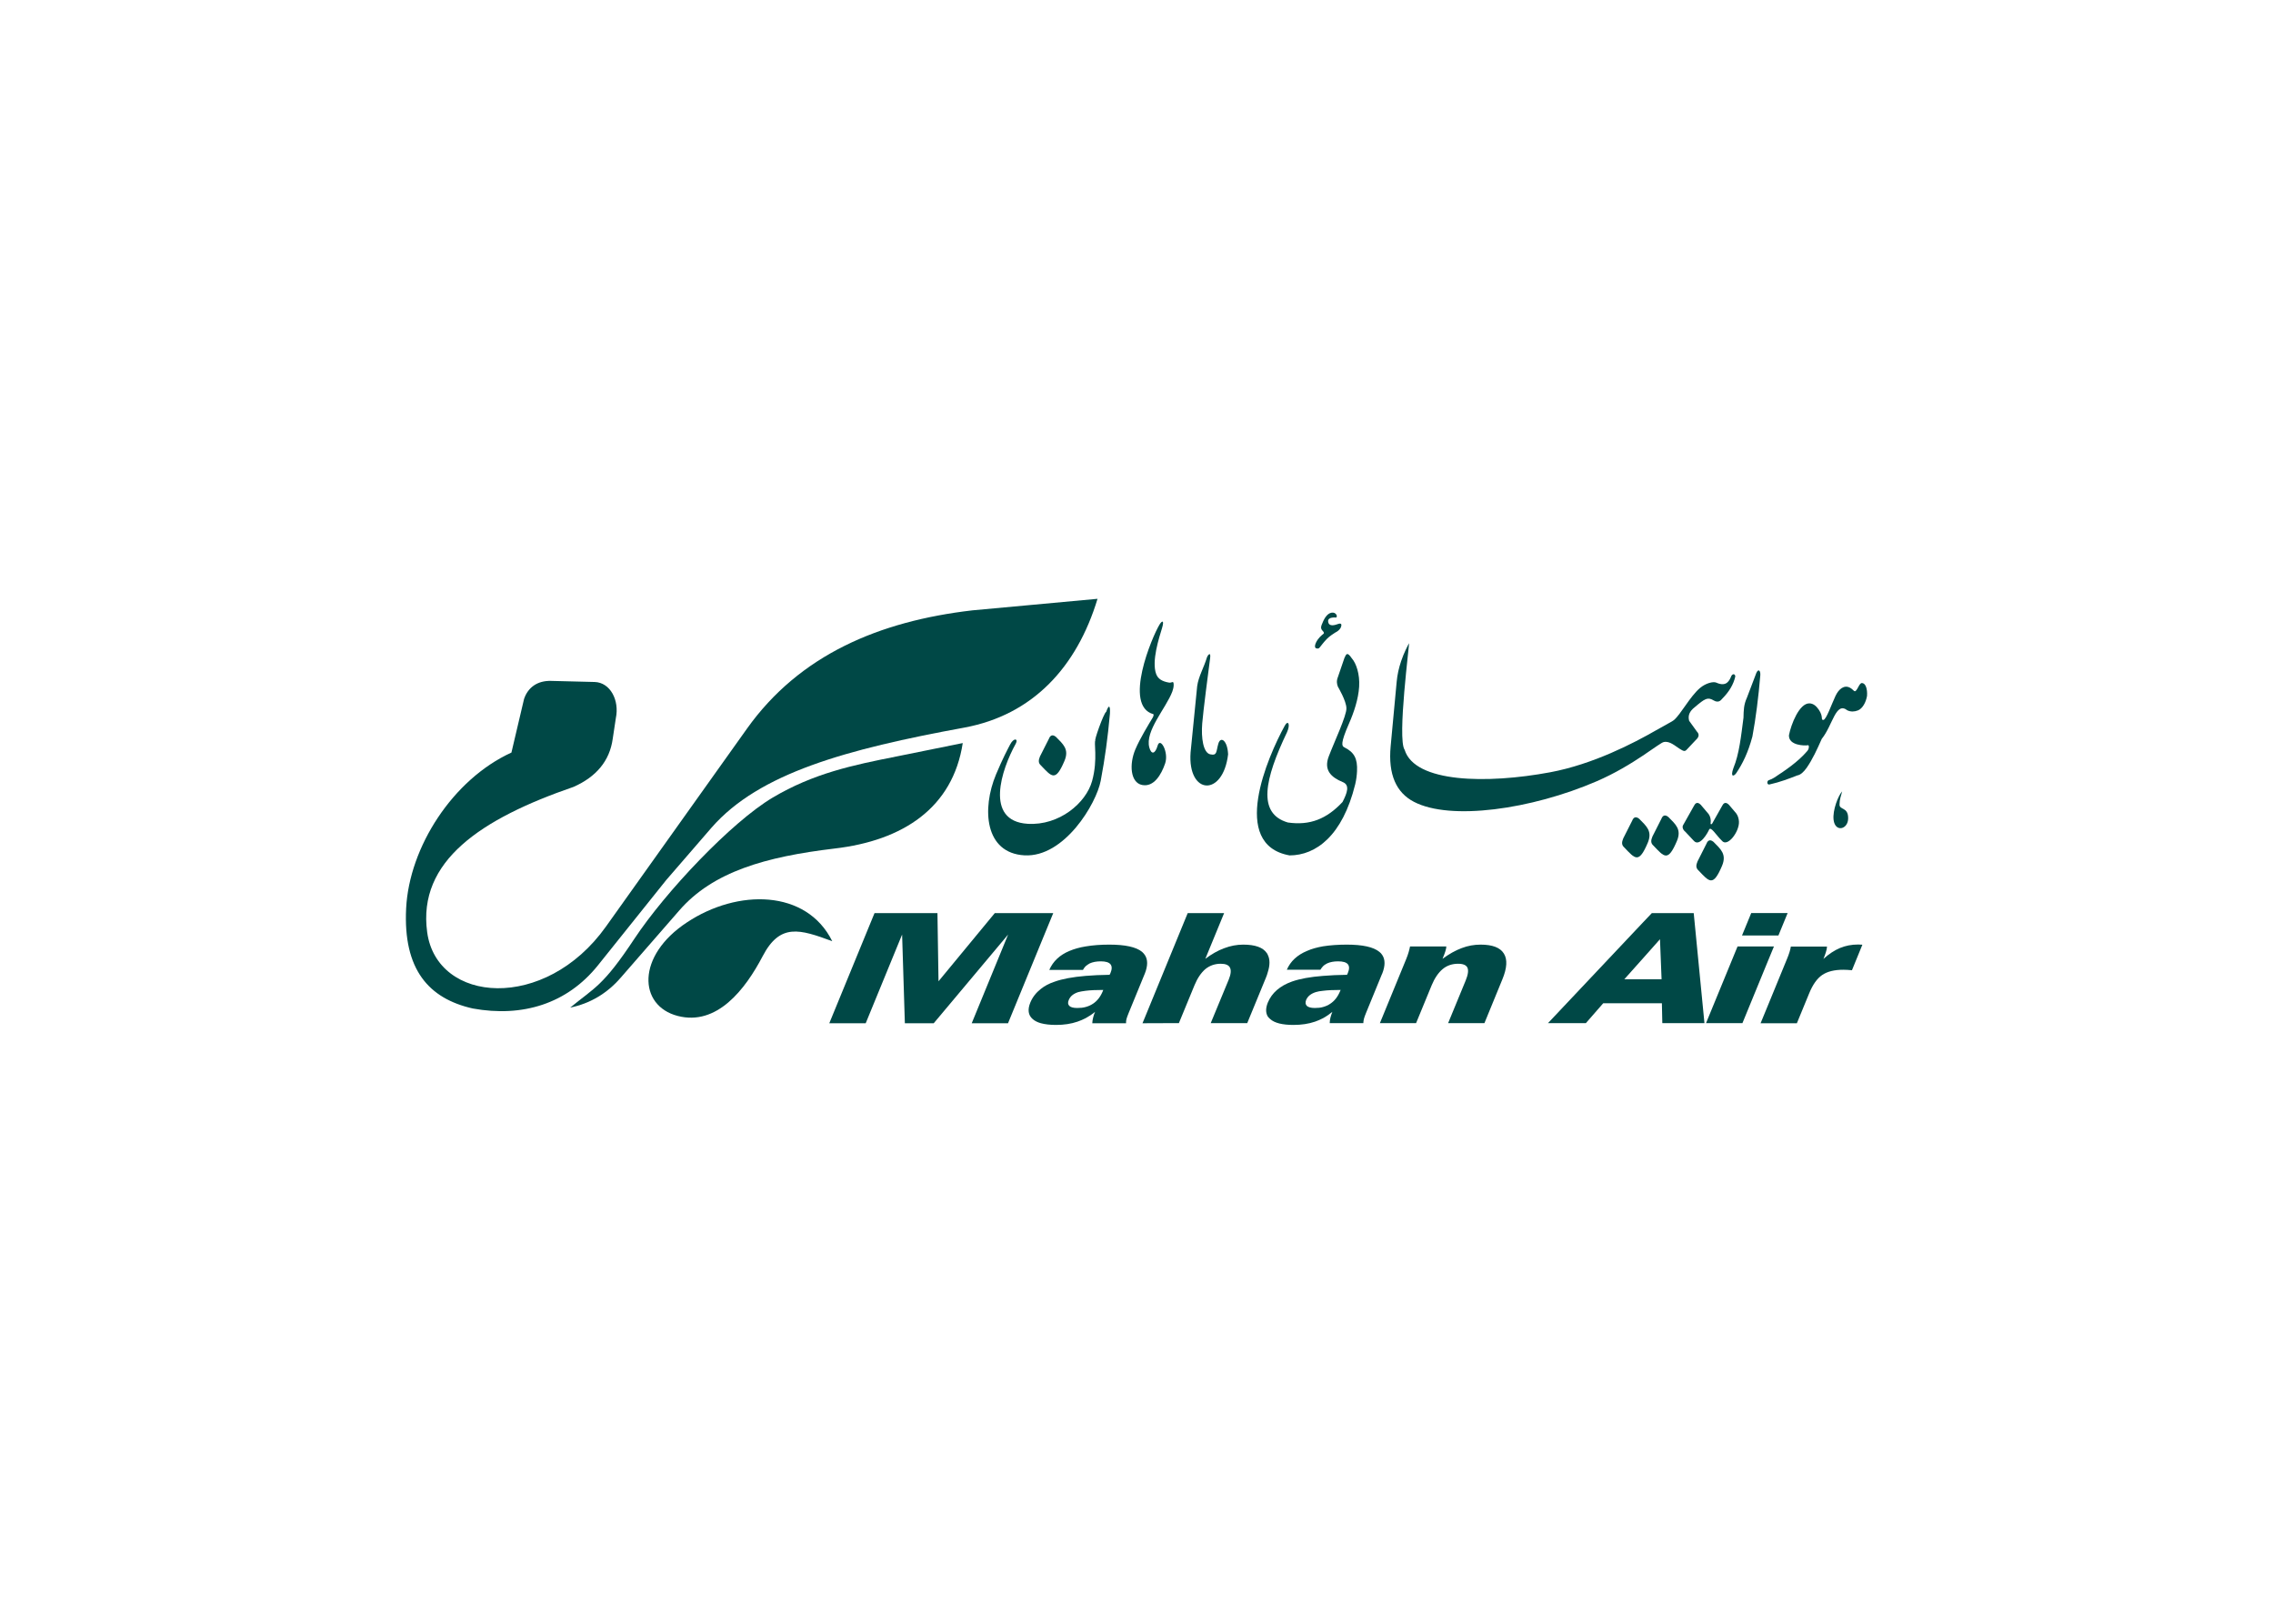
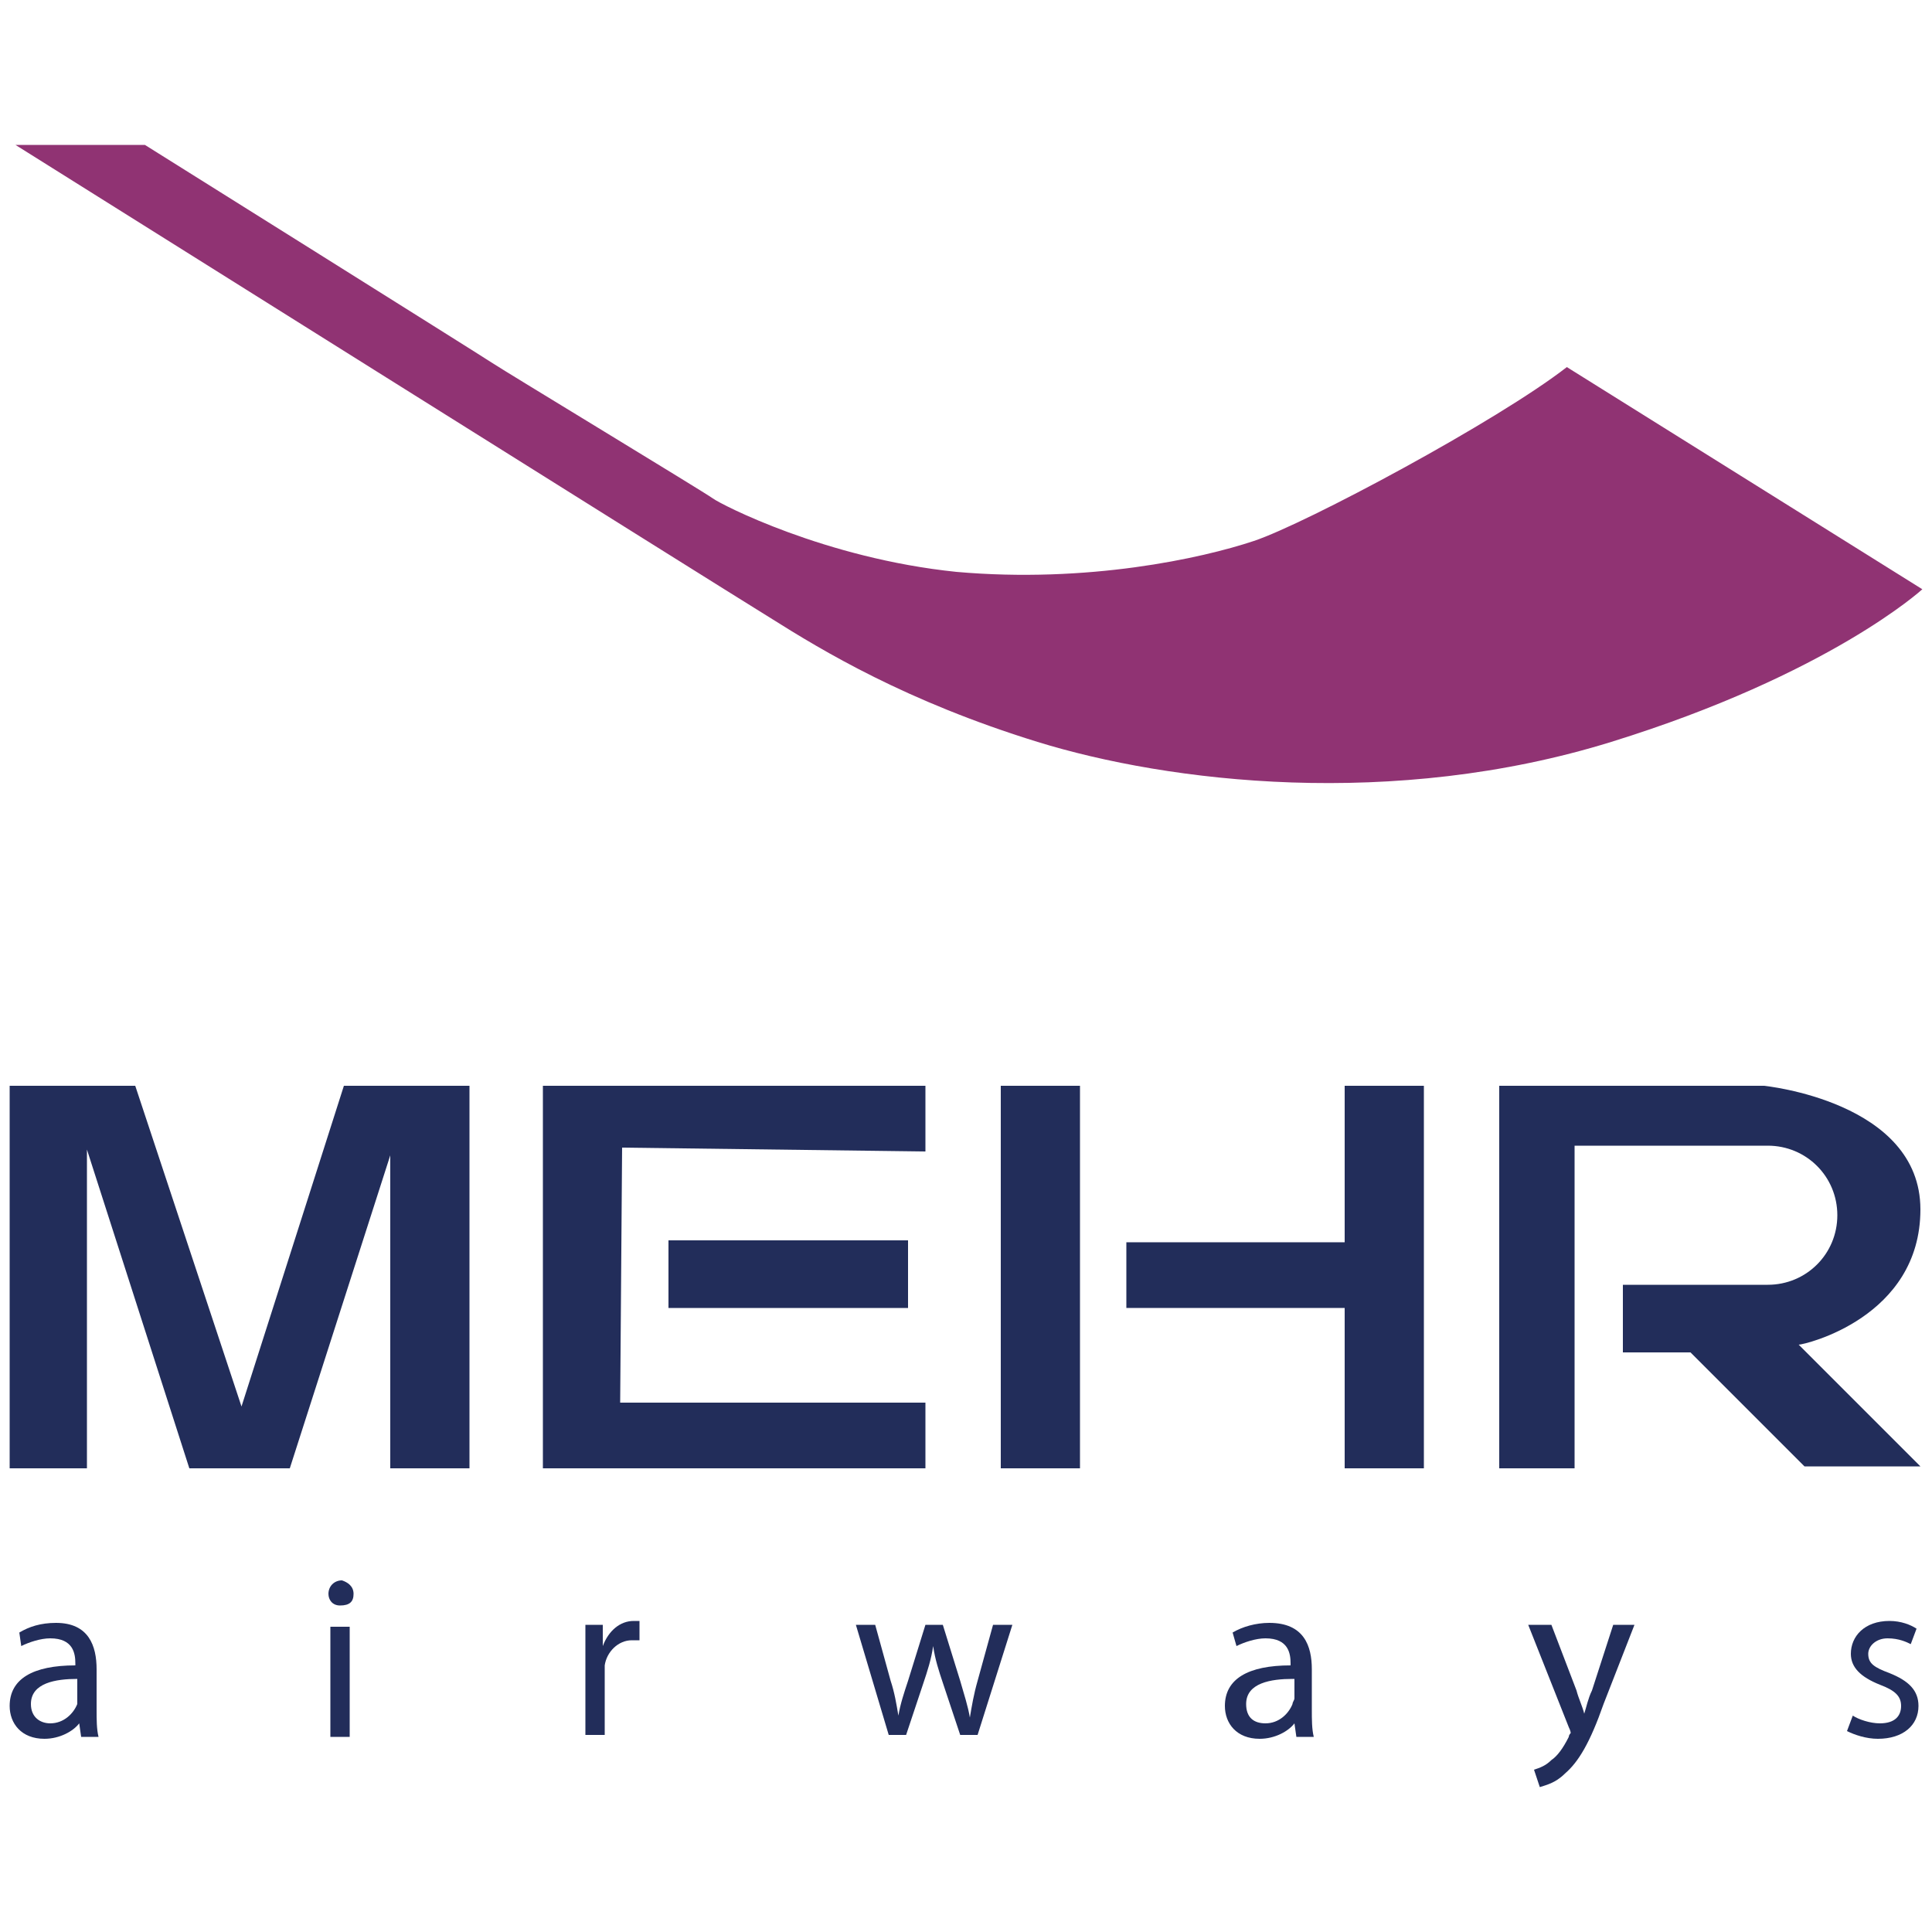
- <svg xmlns="http://www.w3.org/2000/svg" clip-rule="evenodd" fill-rule="evenodd" stroke-linejoin="round" stroke-miterlimit="1.414" viewBox="0 0 560 400">
-   <g fill="#004846">
-     <path d="m0 0-1.125-2.418h4.437l1.126 2.418z" transform="matrix(2.021382 0 0 -2.288918 431.4533 224.9199)" />
-     <path d="m0 0-3.842-8.252h4.437l3.026 6.508.815 1.744z" transform="matrix(2.021382 0 0 -2.288918 428.0836 233.1501)" />
-     <path d="m0 0c-.077.012-.181.012-.309.012-.803 0-1.54-.129-2.212-.375-.686-.258-1.36-.647-2.019-1.176.117.246.221.49.298.711.078.219.129.426.142.621h-4.41c-.027-.156-.078-.352-.156-.582-.078-.234-.194-.504-.336-.803l-2.381-5.123-.815-1.746h4.424l1.488 3.195c.44.957.97 1.618 1.59 1.993.623.375 1.475.568 2.575.568.155 0 .323 0 .505-.014.179-.01.362-.025.555-.037l1.268 2.742c-.063.014-.13.014-.207.014" transform="matrix(2.021382 0 0 -2.288918 458.4124 232.7031)" />
-     <path d="m0 0 2.276 2.25 2.071 2.059.194-4.309zm8.459 7.115h-5.109l-1.074-.998-11.577-10.838h4.617l2.11 2.135h7.153l.052-2.135h5.135z" transform="matrix(2.021382 0 0 -2.288918 400.1845 241.2328)" />
-     <path d="m0 0c-.453.646-1.398.959-2.834.959-.775 0-1.551-.117-2.315-.377-.75-.244-1.525-.633-2.328-1.15.169.336.273.609.349.814.077.221.116.389.116.518h-4.423c-.039-.168-.089-.373-.168-.608-.078-.246-.181-.49-.311-.775l-2.911-6.262-.284-.607h4.412l1.899 4.074c.363.775.817 1.357 1.346 1.746.531.389 1.165.568 1.877.568.608 0 .982-.14 1.138-.425.142-.286.078-.75-.22-1.385l-2.135-4.578h4.425l2.185 4.709c.57 1.215.635 2.146.182 2.779" transform="matrix(2.021382 0 0 -2.288918 370.5066 234.8982)" />
-     <path d="m0 0c-.284-.607-.686-1.059-1.203-1.357-.258-.157-.555-.272-.878-.35-.299-.078-.635-.104-1.011-.104-.452 0-.775.079-.957.221-.18.154-.206.375-.09.647.195.4.582.672 1.177.841.233.063.53.116.881.141.556.065 1.281.092 2.146.092zm5.134 3.895c-.09.128-.205.234-.348.335-.712.518-2.031.778-3.984.778-1.072 0-2.042-.067-2.883-.182-.739-.117-1.386-.271-1.941-.492-1.204-.439-2.032-1.125-2.472-2.031h4.088c.105.142.195.26.325.377.142.129.31.218.503.308.349.143.803.221 1.333.221.596 0 .996-.104 1.189-.311.195-.207.195-.529 0-.943-.011-.027-.025-.066-.051-.103-.027-.053-.052-.079-.052-.092-1.073-.012-2.044-.051-2.922-.117-1.554-.104-2.821-.311-3.777-.606-1.476-.467-2.459-1.217-2.95-2.266 0-.011 0-.011-.013-.025-.259-.582-.259-1.074 0-1.463.077-.103.181-.193.298-.283.53-.428 1.487-.635 2.845-.635.971 0 1.837.117 2.613.35.349.105.672.234.984.375.4.193.787.428 1.137.685-.104-.22-.167-.425-.233-.621-.052-.205-.09-.4-.09-.593h4.099c0 .128.026.285.065.439.051.168.13.375.259.646l1.952 4.206c.014.011.014.025.026.037.376.841.376 1.513 0 2.006" transform="matrix(2.021382 0 0 -2.288918 330.1618 244.1656)" />
-     <path d="m0 0c-.026.064-.064.129-.116.182-.466.607-1.423.906-2.872.906-.777 0-1.552-.129-2.328-.389-.764-.246-1.527-.635-2.29-1.138l2.29 4.916h-4.438l-5.225-11.243-.285-.607h.285l4.152.014 1.901 4.074c.363.775.815 1.357 1.333 1.746.53.375 1.152.568 1.863.568.594 0 .969-.14 1.125-.414.168-.283.116-.711-.142-1.279l-2.2-4.695h4.45l2.277 4.888c.092.194.168.389.22.571.284.775.284 1.41 0 1.9" transform="matrix(2.021382 0 0 -2.288918 312.3306 235.1932)" />
-     <path d="m0 0-6.856-7.334-.13 7.334h-7.67l-5.511-11.85h4.438l4.436 9.547.336-9.547h3.519l9.067 9.547-4.437-9.547h4.424l4.011 8.629 1.5 3.221z" transform="matrix(2.021382 0 0 -2.288918 245.08 224.9467)" />
-     <path d="m0 0c-.284-.607-.685-1.059-1.202-1.357-.271-.157-.556-.272-.894-.35-.309-.078-.646-.104-1.02-.104-.453 0-.777.067-.958.221s-.206.375-.076.633c.179.402.567.686 1.163.855.233.051.53.102.891.141.571.065 1.282.092 2.149.092zm5.123 3.895c-.09.117-.207.234-.337.335-.71.518-2.043.778-3.997.778-1.073 0-2.03-.067-2.885-.195-.736-.104-1.395-.272-1.953-.479-1.202-.439-2.016-1.125-2.471-2.045h4.102c.09.145.195.274.322.391.157.115.312.218.506.308.362.143.803.221 1.346.221.581 0 .981-.104 1.177-.311.194-.207.205-.529 0-.957 0-.013-.027-.052-.053-.089-.026-.053-.037-.079-.052-.092-1.072-.012-2.043-.051-2.924-.117-1.564-.116-2.832-.323-3.775-.622-.66-.193-1.216-.451-1.669-.773-.583-.402-1.023-.894-1.294-1.477-.349-.761-.259-1.357.284-1.771.247-.195.583-.35 1.01-.453.491-.117 1.111-.182 1.85-.182.957 0 1.824.117 2.599.35.349.105.686.234.995.375.404.193.79.414 1.154.685-.105-.22-.183-.425-.235-.621-.064-.205-.091-.4-.104-.607h4.115c-.014.142.013.299.052.453.052.168.141.375.259.635l1.952 4.203c.013.025.013.039.026.051.376.841.376 1.513 0 2.006" transform="matrix(2.021382 0 0 -2.288918 271.6955 244.1656)" />
-     <g transform="matrix(2.808778 0 0 2.808778 2.034571 46.97928)">
-       <path d="m162.291 43.497c.094-.178.204-.339.309-.312.32 0 .483.522.442 1.117-.093.572-.398 1.12-.795 1.277-.325.13-.646.13-.928-.003-1.027-.809-1.27 1.287-2.251 2.505-.391.882-.812 1.813-1.337 2.554-.248.344-.522.609-.825.652-.682.274-1.528.591-2.405.785-.243.072-.269-.3-.077-.373.201-.073.315-.116.465-.215 1.014-.663 2.09-1.386 2.901-2.331.093-.108.145-.22.149-.37.004-.172-.059-.158-.133-.143-.187.038-1.647.043-1.614-.879.181-.945.913-2.844 1.817-2.797.318.016.579.223.807.562.428.639.138.891.391.891.252 0 .731-1.396 1.072-2.115.277-.584.752-1 1.285-.702.405.226.363.588.727-.103z" />
-       <path d="m160.86 52.684c-.101.364-.227.727-.227 1.091-.069.587.762.217.753 1.272-.009.982-1.139 1.251-1.277.139-.106-.854.42-2.16.751-2.502z" />
-       <path d="m153.679 42.511c-.157 1.882-.395 3.772-.692 5.357-.376 1.412-.868 2.398-1.413 3.206-.185.281-.56.428-.252-.439.515-1.244.673-2.816.883-4.417.016-.676.021-1.134.303-1.758l.821-2.157c.184-.424.385-.205.35.208z" />
-       <path d="m151.146 42.546c.135-.217.324-.159.341.053-.156.714-.551 1.344-1.11 1.916-.053.063-.11.126-.169.178-.203.178-.431.125-.648-.003-.503-.296-.747-.143-1.618.597-.488.372-.622.76-.505 1.204.227.315.454.63.681.944.244.249.177.497-.1.745-.253.269-.505.537-.757.805-.198.234-.304.183-.669-.046s-.858-.692-1.362-.586c-.339.011-2.647 2.039-5.908 3.445-5.718 2.467-12.826 3.475-16.032 1.796-1.525-.798-2.268-2.36-2.033-4.875l.525-5.628c.062-.663.185-1.2.392-1.828.239-.721.587-1.375.689-1.564.086-.16-1.056 8.382-.379 9.34.896 2.892 7.203 3.004 12.763 1.968 3.764-.702 7.338-2.559 9.301-3.689.928-.535 1.408-.764 1.552-.887.624-.531 1.408-2.067 2.288-2.814.498-.423 1.163-.595 1.433-.472.91.412 1.157-.199 1.325-.599z" />
-       <path d="m117.198 40.99c.153-.329.233-.597.643.013.389.433.722 1.389.651 2.502-.069 1.088-.453 2.235-.891 3.233-.764 1.74-.631 1.97-.416 2.076.879.435 1.172.992 1.122 2.094-.017.365-.066.762-.163 1.164-1.108 4.493-3.433 6.219-5.752 6.226-5.298-.946-1.913-8.661-.425-11.375.295-.537.511-.118.198.572-1.956 4.099-2.638 7.124.075 7.916 1.933.279 3.403-.306 4.794-1.796.405-.785.675-1.504 0-1.756-1-.416-1.662-1.039-1.211-2.235s1.581-3.592 1.552-4.231c0-.638-.745-1.889-.745-1.889-.103-.253-.132-.528 0-.851.185-.55.383-1.114.568-1.663z" />
-       <path d="m116.456 37.438s-.757-.093-.681.373c.076.465.605.283.883.186.277-.097.355.044.195.372-.124.182-.255.283-.467.39-.132.091-.464.286-.729.556-.268.273-.48.566-.608.723-.093.114-.115.118-.252.113-.304-.013-.179-.439.074-.795.231-.324.518-.495.526-.528.049-.223-.376-.268-.202-.725.174-.456.424-.998.857-1.09.434-.092.595.382.404.425z" />
-       <path d="m105.421 41.001c-.153 1.153-.608 4.657-.693 5.72-.104 1.285.09 2.58.706 2.713s.504-.23.706-.931c.202-.7.807-.283.858.931-.45 3.768-3.561 3.565-3.292-.159l.58-5.825c.116-.851.594-1.631.857-2.525.045-.153.365-.58.278.076z" />
-       <path d="m101.204 38.359c-.247.818-.939 2.909-.514 4.035.16.424.517.64 1.119.747.279.049.402-.228.415.181.007.204-.062.455-.119.606-.553 1.466-2.415 3.46-2.017 4.908.171.623.504.606.731-.173.227-.778.992.585.656 1.569-.337.985-.986 2.091-2.018 1.889-1.032-.203-1.149-1.81-.593-3.125.403-.953 1.192-2.237 1.519-2.781.088-.145.095-.293.058-.305-2.665-.736-.111-6.795.547-7.865.229-.372.426-.382.216.314z" />
-       <path d="m96.304 45.711c.235-.683.37-.577.328.159-.189 2.115-.43 3.872-.807 5.879-.377 2.006-3.188 6.732-6.684 6.543-3.495-.189-3.763-4.074-2.497-7.102.594-1.419 1.007-2.18 1.232-2.615.328-.635.74-.515.496-.075-1.24 2.23-2.787 6.789 1.046 7.026 2.772.17 5.117-1.825 5.65-3.751.534-1.926.114-3.492.303-3.564-.211.222.731-2.447.933-2.5z" />
-       <path d="m142.451 55.235c.085-.222.273-.422.608-.146.619.634 1.186 1.075.744 2.115-.384.901-.662 1.273-.968 1.264-.296-.009-.617-.376-1.085-.865-.268-.237-.216-.488-.092-.798z" />
-       <path d="m147.858 53.956c.104-.213.285-.41.594-.103l.617.727s.33.307.255.886c-.037.104.03.099.111.078l.895-1.588c.104-.213.285-.41.594-.103l.617.727s.235.257.265.741c.057.889-1.021 2.316-1.506 1.677-.501-.478-.97-1.312-1.121-.943-.085.208-.821 1.574-1.35.943l-.735-.783c-.227-.18-.278-.436-.177-.587z" />
-       <path d="m145.009 55.076c.085-.223.273-.422.608-.146.619.634 1.186 1.075.744 2.114-.384.902-.662 1.273-.968 1.264-.296-.008-.617-.376-1.085-.865-.268-.237-.216-.487-.092-.798z" />
-       <path d="m148.966 57.256c.085-.223.273-.423.608-.147.619.634 1.186 1.076.744 2.115-.384.901-.662 1.273-.968 1.264-.296-.009-.618-.376-1.085-.865-.268-.237-.216-.488-.092-.798z" />
-       <path d="m91.29 48.049c.085-.222.273-.422.608-.146.619.634 1.186 1.075.743 2.114-.383.902-.662 1.273-.967 1.264-.296-.008-.618-.376-1.085-.865-.268-.237-.217-.487-.093-.798z" />
+ <svg xmlns="http://www.w3.org/2000/svg" version="1.1" id="Layer_1" x="0px" y="0px" viewBox="0 0 100 100" style="enable-background:new 0 0 100 100;" xml:space="preserve">
+   <style type="text/css">
+ 	.st0{fill:#222D5A;}
+ 	.st1{fill:#903373;}
+ </style>
+   <g>
+     <g>
+       <path class="st0" d="M4.2,89.9l-0.1-0.7h0C3.8,89.6,3.1,90,2.3,90c-1.2,0-1.8-0.8-1.8-1.7c0-1.4,1.2-2.1,3.4-2.1v-0.1    c0-0.5-0.1-1.3-1.3-1.3c-0.5,0-1.1,0.2-1.5,0.4L1,84.5C1.5,84.2,2.1,84,2.9,84C4.6,84,5,85.2,5,86.4v2.1c0,0.5,0,1,0.1,1.4H4.2z     M4,86.9c-1.1,0-2.4,0.2-2.4,1.3c0,0.7,0.5,1,1,1c0.7,0,1.2-0.5,1.4-1C4,88.2,4,88,4,87.9V86.9z" />
+       <path class="st0" d="M18.3,82.5c0,0.4-0.2,0.6-0.7,0.6c-0.4,0-0.6-0.3-0.6-0.6c0-0.4,0.3-0.7,0.7-0.7C18,81.9,18.3,82.1,18.3,82.5    z M17.1,89.9v-5.7h1v5.7H17.1z" />
+       <path class="st0" d="M30.3,85.9c0-0.7,0-1.3,0-1.8h0.9l0,1.1h0c0.3-0.8,0.9-1.3,1.6-1.3c0.1,0,0.2,0,0.3,0v1c-0.1,0-0.2,0-0.4,0    c-0.7,0-1.3,0.6-1.4,1.3c0,0.1,0,0.3,0,0.5v3.1h-1V85.9z" />
+       <path class="st0" d="M45.3,84.1l0.8,2.9c0.2,0.6,0.3,1.2,0.4,1.8h0c0.1-0.6,0.3-1.2,0.5-1.8l0.9-2.9h0.9l0.9,2.9    c0.2,0.7,0.4,1.3,0.5,1.9h0c0.1-0.6,0.2-1.2,0.4-1.9l0.8-2.9h1l-1.8,5.7h-0.9l-0.9-2.7c-0.2-0.6-0.4-1.2-0.5-1.9h0    c-0.1,0.7-0.3,1.3-0.5,1.9l-0.9,2.7h-0.9l-1.7-5.7H45.3z" />
+       <path class="st0" d="M67.1,89.9L67,89.2h0C66.7,89.6,66,90,65.2,90c-1.2,0-1.8-0.8-1.8-1.7c0-1.4,1.2-2.1,3.4-2.1v-0.1    c0-0.5-0.1-1.3-1.3-1.3c-0.5,0-1.1,0.2-1.5,0.4l-0.2-0.7c0.5-0.3,1.2-0.5,1.9-0.5c1.8,0,2.2,1.2,2.2,2.4v2.1c0,0.5,0,1,0.1,1.4    H67.1z M66.9,86.9c-1.1,0-2.4,0.2-2.4,1.3c0,0.7,0.4,1,1,1c0.7,0,1.2-0.5,1.4-1c0-0.1,0.1-0.2,0.1-0.3V86.9z" />
+       <path class="st0" d="M80.3,84.1l1.3,3.4c0.1,0.4,0.3,0.8,0.4,1.2h0c0.1-0.3,0.2-0.8,0.4-1.2l1.1-3.4h1.1L83,88.2    c-0.7,2-1.3,3-2,3.6c-0.5,0.5-1,0.6-1.3,0.7l-0.3-0.9c0.3-0.1,0.6-0.2,0.9-0.5c0.3-0.2,0.6-0.6,0.9-1.2c0-0.1,0.1-0.2,0.1-0.2    s0-0.1-0.1-0.3l-2.1-5.3H80.3z" />
+       <path class="st0" d="M95.9,88.8c0.3,0.2,0.9,0.4,1.4,0.4c0.8,0,1.1-0.4,1.1-0.9c0-0.5-0.3-0.8-1.1-1.1c-1-0.4-1.5-0.9-1.5-1.6    c0-0.9,0.7-1.7,2-1.7c0.6,0,1.1,0.2,1.4,0.4l-0.3,0.8c-0.2-0.1-0.6-0.3-1.2-0.3c-0.6,0-1,0.4-1,0.8c0,0.5,0.3,0.7,1.1,1    c1,0.4,1.5,0.9,1.5,1.7c0,1-0.8,1.7-2.1,1.7c-0.6,0-1.2-0.2-1.6-0.4L95.9,88.8z" />
    </g>
-     <path d="m0 0 .454 1.928c.135.407.471.67.981.654l1.562-.039c.566-.016.9-.662.766-1.3l-.113-.748c-.11-.798-.596-1.371-1.41-1.731-3.332-1.148-5.627-2.67-5.276-5.237.35-2.573 4.248-2.876 6.44.2l5.084 7.135c1.897 2.661 4.766 3.872 8.122 4.262l4.51.416c-.748-2.472-2.343-4.185-4.797-4.64-4.264-.781-7.394-1.642-9.109-3.602l-1.635-1.89-2.463-3.076c-1.106-1.378-2.711-1.881-4.51-1.553-1.586.358-2.511 1.402-2.4 3.608.111 2.209 1.683 4.648 3.794 5.613" transform="matrix(6.837029 0 0 -6.837029 126.0007 185.3904)" />
-     <path d="m-.29 0c.894.732 1.188.78 2.312 2.478 1.123 1.697 3.506 4.209 4.98 5.086 1.476.876 2.877 1.17 4.487 1.489l2.367.479c-.358-2.327-2.143-3.514-4.624-3.801-2.469-.295-4.381-.829-5.6-2.241l-2.097-2.407c-.502-.582-1.123-.94-1.825-1.083" transform="matrix(6.837029 0 0 -6.837029 142.4588 248.2193)" />
-     <path d="m-.194.29c-1.42.367-1.5 2.167.334 3.372 1.824 1.21 4.304 1.195 5.234-.679-1.17.432-1.88.661-2.508-.541-.63-1.204-1.651-2.518-3.06-2.152" transform="matrix(6.837029 0 0 -6.837029 168.2979 252.2552)" />
+     <g>
+       <polygon class="st0" points="4.5,76 0.5,76 0.5,56.2 7,56.2 12.5,72.8 17.8,56.2 24.3,56.2 24.3,76 20.2,76 20.2,59.8 15,76     9.8,76 4.5,59.5   " />
+       <path class="st0" d="M32.2,59.4l-0.1,13.2h15.8V76H28.1V56.2h19.8v3.4L32.2,59.4z M47,64.2H34.6v3.5H47V64.2z" />
+       <path class="st0" d="M55.9,76h-4.1V56.2h4.1V76z M69.6,56.2v8.1H58.3v3.4h11.3V76h4.1V56.2H69.6z" />
+       <path class="st0" d="M77.6,76V56.2h13.7c0,0,8.1,0.8,8.1,6.4s-6,7-6.3,7l6.3,6.3h-6l-5.9-5.9H84v-3.5h7.5c2,0,3.6-1.6,3.6-3.6v0    c0-2-1.6-3.6-3.6-3.6h-10V76L77.6,76z" />
+     </g>
+     <path class="st1" d="M0.8,7.5h6.7c0,0,17.4,10.9,18,11.3s11,6.7,11.4,7s5.8,3.1,12.6,3.8c6.8,0.6,12.7-0.7,15.4-1.6   s12.6-6.2,16.2-9l18.4,11.5c0,0-4.8,4.4-16.1,7.9s-22.9,2.1-29.7,0S42.6,33.7,39.9,32C37.3,30.4,0.8,7.5,0.8,7.5z" />
  </g>
+   <g>
+ </g>
+   <g>
+ </g>
+   <g>
+ </g>
+   <g>
+ </g>
+   <g>
+ </g>
+   <g>
+ </g>
</svg>
